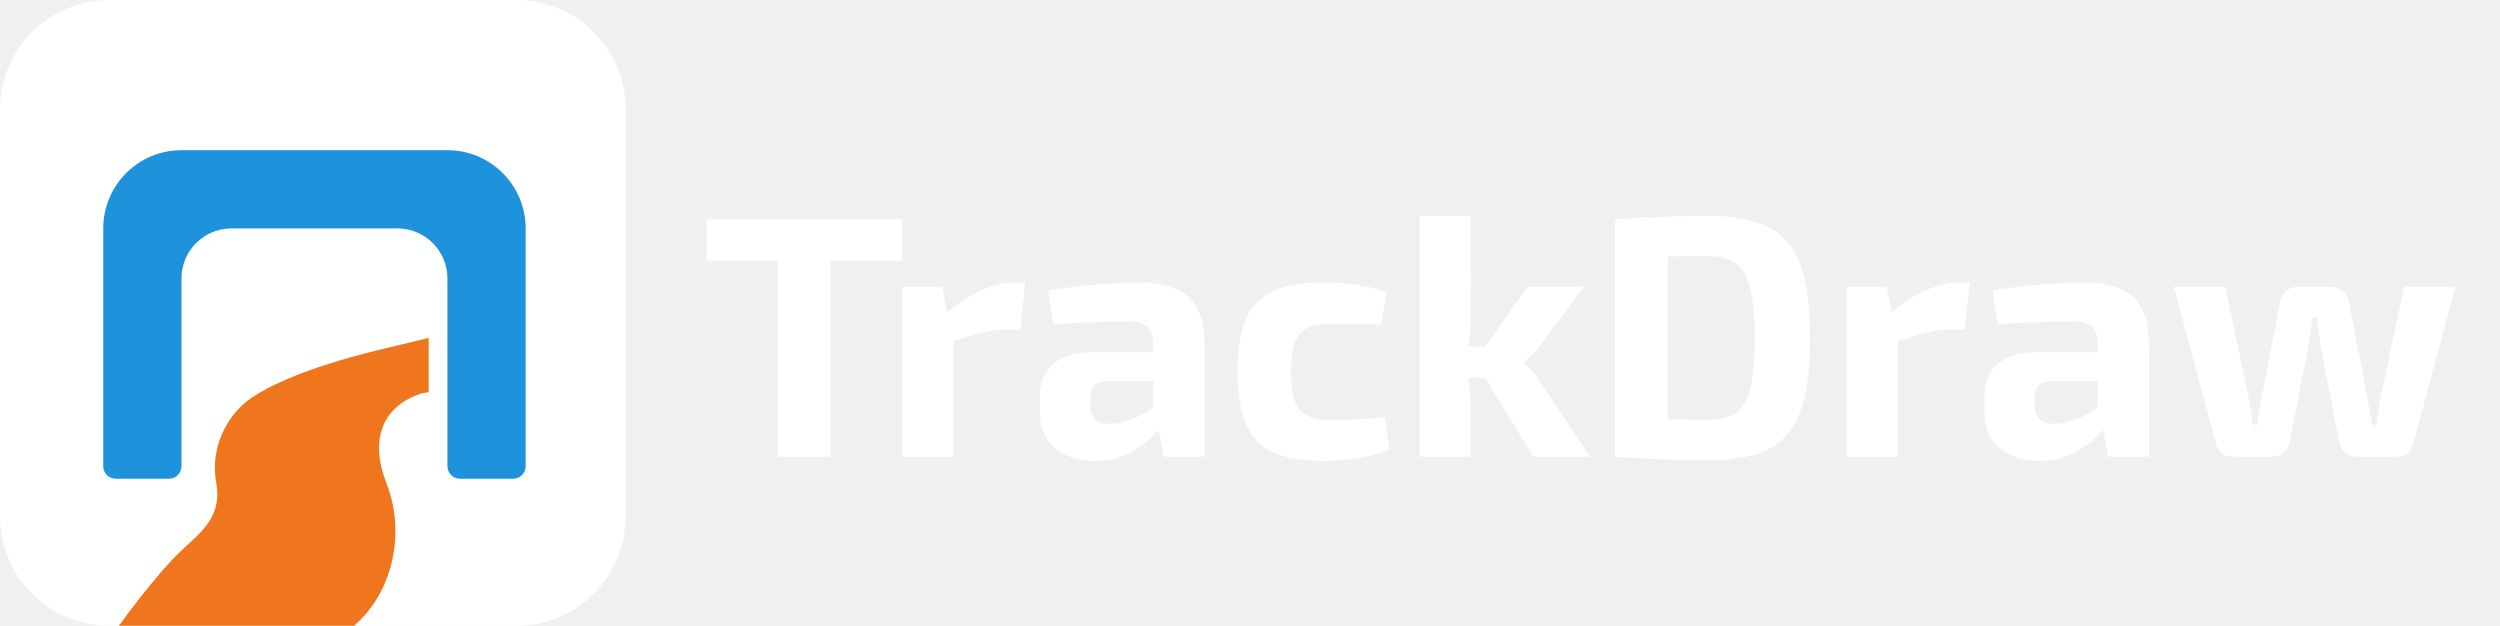
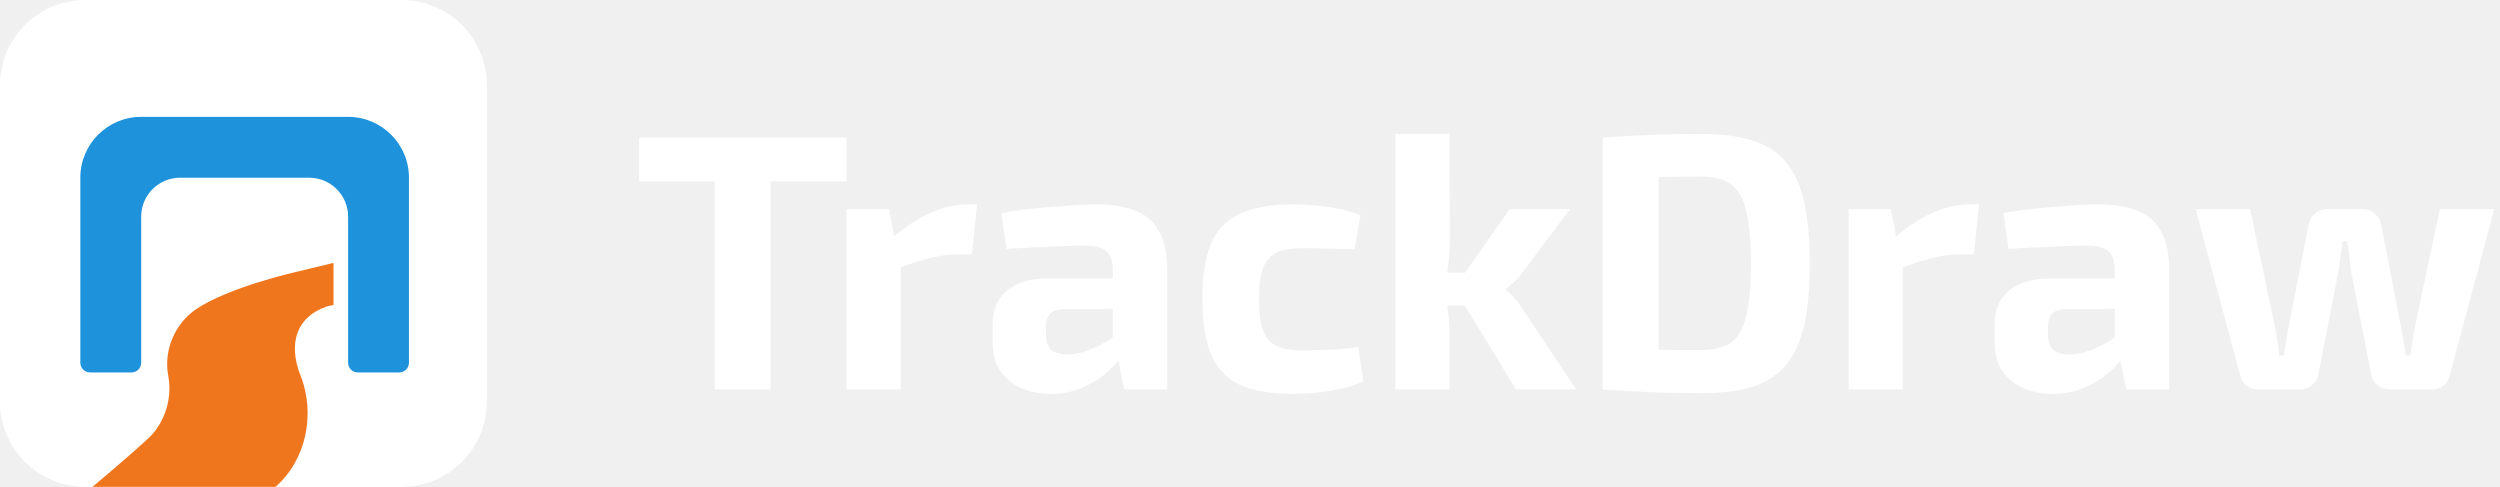
- <svg xmlns="http://www.w3.org/2000/svg" width="799" height="200" viewBox="0 0 799 200" fill="none">
+ <svg xmlns="http://www.w3.org/2000/svg" width="1027" height="200" viewBox="0 0 1027 200" fill="none">
  <rect width="200" height="200" rx="35" fill="white" />
-   <path d="M69.114 154.352C71.111 164.983 64.155 170.196 58.5 175.432C49.799 183.488 38 200 38 200H113.167C125.739 189.061 129.7 170.101 123.485 154.352C118.093 140.688 122.123 130.029 134.216 125.911C135.157 125.591 137 125.319 137 125.319L137 108C132.179 109.165 137 108 123.078 111.35C120.173 112.049 93.816 118.051 80.526 127.04C72.014 132.798 67.118 143.72 69.114 154.352Z" fill="#F0761D" />
+   <path d="M69.114 154.352C71.111 164.983 66.655 174.763 61 180C52.3 188.056 38 200 38 200H113.167C125.739 189.061 129.7 170.101 123.485 154.352C118.093 140.688 122.123 130.029 134.216 125.911C135.157 125.591 137 125.319 137 125.319L137 108C132.179 109.165 137 108 123.078 111.35C120.173 112.049 93.816 118.051 80.526 127.04C72.014 132.798 67.118 143.72 69.114 154.352Z" fill="#F0761D" />
  <path d="M143 48C156.807 48 168 59.193 168 73V149C168 151.209 166.209 153 164 153H147C144.791 153 143 151.209 143 149V89C143 80.163 135.837 73 127 73H74C65.163 73 58 80.163 58 89V149C58 151.209 56.209 153 54 153H37C34.791 153 33 151.209 33 149V73C33 59.193 44.193 48 58 48H143Z" fill="#1E93DB" />
-   <path d="M265.47 70.1V146H248.64V70.1H265.47ZM288.35 70.1V83.3H225.87V70.1H288.35ZM301.153 91.66L303.133 102.44L304.673 103.87V146H288.393V91.66H301.153ZM327.663 90.23L326.123 105.3H321.613C319.046 105.3 316.37 105.667 313.583 106.4C310.796 107.133 307.276 108.233 303.023 109.7L301.923 100.57C305.736 97.197 309.586 94.63 313.473 92.87C317.36 91.11 321.136 90.23 324.803 90.23H327.663ZM363.724 90.23C368.271 90.23 372.121 90.853 375.274 92.1C378.427 93.273 380.811 95.327 382.424 98.26C384.111 101.12 384.954 105.08 384.954 110.14V146H371.974L369.664 134.23L368.564 132.58V110.03C368.564 107.463 367.941 105.593 366.694 104.42C365.521 103.247 363.247 102.66 359.874 102.66C357.087 102.66 353.604 102.77 349.424 102.99C345.244 103.137 340.954 103.357 336.554 103.65L335.014 92.87C337.654 92.357 340.697 91.917 344.144 91.55C347.591 91.183 351.037 90.89 354.484 90.67C357.931 90.377 361.011 90.23 363.724 90.23ZM378.244 112.56L378.134 121.69L353.934 121.8C351.954 121.8 350.524 122.277 349.644 123.23C348.837 124.183 348.434 125.467 348.434 127.08V129.72C348.434 131.553 348.947 132.983 349.974 134.01C351.001 134.963 352.651 135.44 354.924 135.44C356.831 135.44 358.884 135.037 361.084 134.23C363.357 133.423 365.594 132.287 367.794 130.82C369.994 129.353 371.937 127.63 373.624 125.65V132.69C372.964 133.79 371.974 135.183 370.654 136.87C369.407 138.483 367.794 140.097 365.814 141.71C363.834 143.25 361.524 144.57 358.884 145.67C356.244 146.77 353.237 147.32 349.864 147.32C346.564 147.32 343.594 146.733 340.954 145.56C338.314 144.387 336.224 142.663 334.684 140.39C333.144 138.117 332.374 135.293 332.374 131.92V126.31C332.374 121.983 333.841 118.61 336.774 116.19C339.707 113.77 343.741 112.56 348.874 112.56H378.244ZM423.048 90.23C425.028 90.23 427.192 90.34 429.538 90.56C431.885 90.707 434.232 91.037 436.578 91.55C438.998 91.99 441.198 92.65 443.178 93.53L441.418 103.76C438.485 103.687 435.662 103.613 432.948 103.54C430.308 103.467 427.925 103.43 425.798 103.43C422.498 103.43 419.895 103.87 417.988 104.75C416.082 105.63 414.688 107.207 413.808 109.48C413.002 111.68 412.598 114.76 412.598 118.72C412.598 122.753 413.002 125.907 413.808 128.18C414.688 130.453 416.082 132.03 417.988 132.91C419.895 133.79 422.498 134.23 425.798 134.23C426.972 134.23 428.475 134.193 430.308 134.12C432.142 134.047 434.122 133.973 436.248 133.9C438.375 133.753 440.465 133.533 442.518 133.24L444.058 143.58C441.125 144.9 437.788 145.853 434.048 146.44C430.308 147.027 426.605 147.32 422.938 147.32C416.192 147.32 410.802 146.403 406.768 144.57C402.808 142.663 399.948 139.62 398.188 135.44C396.428 131.26 395.548 125.687 395.548 118.72C395.548 111.753 396.428 106.18 398.188 102C400.022 97.82 402.955 94.813 406.988 92.98C411.022 91.147 416.375 90.23 423.048 90.23ZM506.295 91.66L492.105 110.58C491.445 111.607 490.602 112.597 489.575 113.55C488.549 114.503 487.705 115.2 487.045 115.64V116.08C487.705 116.447 488.549 117.217 489.575 118.39C490.602 119.563 491.445 120.737 492.105 121.91L508.165 146H490.015L471.425 115.42L488.145 91.66H506.295ZM469.995 69L470.105 100.79C470.105 103.357 469.959 105.85 469.665 108.27C469.372 110.69 468.932 113.073 468.345 115.42C468.859 117.693 469.262 120.04 469.555 122.46C469.849 124.807 469.995 127.007 469.995 129.06V146H453.715V69H469.995ZM477.585 110.8V120.7H464.935V110.8H477.585ZM545.961 69C551.974 69 557.034 69.66 561.141 70.98C565.321 72.227 568.657 74.317 571.151 77.25C573.717 80.183 575.587 84.18 576.761 89.24C577.934 94.227 578.521 100.497 578.521 108.05C578.521 115.603 577.934 121.91 576.761 126.97C575.587 131.957 573.717 135.917 571.151 138.85C568.657 141.783 565.321 143.91 561.141 145.23C557.034 146.477 551.974 147.1 545.961 147.1C540.167 147.1 534.851 146.99 530.011 146.77C525.171 146.55 520.551 146.293 516.151 146L523.191 133.57C525.977 133.717 529.277 133.863 533.091 134.01C536.977 134.083 541.267 134.12 545.961 134.12C549.701 134.12 552.634 133.387 554.761 131.92C556.961 130.38 558.501 127.703 559.381 123.89C560.334 120.077 560.811 114.797 560.811 108.05C560.811 101.303 560.334 96.023 559.381 92.21C558.501 88.397 556.961 85.72 554.761 84.18C552.634 82.64 549.701 81.87 545.961 81.87C541.487 81.87 537.491 81.907 533.971 81.98C530.451 81.98 527.004 81.98 523.631 81.98L516.151 70.1C520.551 69.807 525.134 69.55 529.901 69.33C534.741 69.11 540.094 69 545.961 69ZM532.981 70.1V146H516.151V70.1H532.981ZM603.008 91.66L604.988 102.44L606.528 103.87V146H590.248V91.66H603.008ZM629.518 90.23L627.978 105.3H623.468C620.902 105.3 618.225 105.667 615.438 106.4C612.652 107.133 609.132 108.233 604.878 109.7L603.778 100.57C607.592 97.197 611.442 94.63 615.328 92.87C619.215 91.11 622.992 90.23 626.658 90.23H629.518ZM665.58 90.23C670.126 90.23 673.976 90.853 677.13 92.1C680.283 93.273 682.666 95.327 684.28 98.26C685.966 101.12 686.81 105.08 686.81 110.14V146H673.83L671.52 134.23L670.42 132.58V110.03C670.42 107.463 669.796 105.593 668.55 104.42C667.376 103.247 665.103 102.66 661.73 102.66C658.943 102.66 655.46 102.77 651.28 102.99C647.1 103.137 642.81 103.357 638.41 103.65L636.87 92.87C639.51 92.357 642.553 91.917 646 91.55C649.446 91.183 652.893 90.89 656.34 90.67C659.786 90.377 662.866 90.23 665.58 90.23ZM680.1 112.56L679.99 121.69L655.79 121.8C653.81 121.8 652.38 122.277 651.5 123.23C650.693 124.183 650.29 125.467 650.29 127.08V129.72C650.29 131.553 650.803 132.983 651.83 134.01C652.856 134.963 654.506 135.44 656.78 135.44C658.686 135.44 660.74 135.037 662.94 134.23C665.213 133.423 667.45 132.287 669.65 130.82C671.85 129.353 673.793 127.63 675.48 125.65V132.69C674.82 133.79 673.83 135.183 672.51 136.87C671.263 138.483 669.65 140.097 667.67 141.71C665.69 143.25 663.38 144.57 660.74 145.67C658.1 146.77 655.093 147.32 651.72 147.32C648.42 147.32 645.45 146.733 642.81 145.56C640.17 144.387 638.08 142.663 636.54 140.39C635 138.117 634.23 135.293 634.23 131.92V126.31C634.23 121.983 635.696 118.61 638.63 116.19C641.563 113.77 645.596 112.56 650.73 112.56H680.1ZM784.744 91.66L771.324 141.71C771.031 143.03 770.371 144.093 769.344 144.9C768.317 145.633 767.107 146 765.714 146H753.394C751.927 146 750.644 145.56 749.544 144.68C748.444 143.727 747.784 142.517 747.564 141.05L741.624 110.47C741.404 108.93 741.221 107.427 741.074 105.96C740.927 104.42 740.707 102.88 740.414 101.34H739.094C738.874 102.88 738.654 104.42 738.434 105.96C738.214 107.427 737.994 108.93 737.774 110.47L731.834 141.05C731.614 142.517 730.954 143.727 729.854 144.68C728.754 145.56 727.471 146 726.004 146H713.794C712.401 146 711.191 145.633 710.164 144.9C709.137 144.093 708.477 143.03 708.184 141.71L694.764 91.66H711.154L718.634 126.86C718.927 128.327 719.184 129.83 719.404 131.37C719.624 132.837 719.807 134.303 719.954 135.77H721.384C721.604 134.303 721.824 132.837 722.044 131.37C722.337 129.83 722.594 128.327 722.814 126.86L728.754 96.61C728.974 95.143 729.597 93.97 730.624 93.09C731.651 92.137 732.934 91.66 734.474 91.66H745.034C746.501 91.66 747.747 92.137 748.774 93.09C749.874 93.97 750.534 95.18 750.754 96.72L756.584 126.86C756.804 128.327 757.061 129.793 757.354 131.26C757.647 132.727 757.904 134.23 758.124 135.77H759.444C759.737 134.23 759.957 132.763 760.104 131.37C760.324 129.903 760.581 128.4 760.874 126.86L768.354 91.66H784.744Z" fill="white" />
+   <path d="M316.55 56.5V160H293.6V56.5H316.55ZM347.75 56.5V74.5H262.55V56.5H347.75ZM365.209 85.9L367.909 100.6L370.009 102.55V160H347.809V85.9H365.209ZM401.359 83.95L399.259 104.5H393.109C389.609 104.5 385.959 105 382.159 106C378.359 107 373.559 108.5 367.759 110.5L366.259 98.05C371.459 93.45 376.709 89.95 382.009 87.55C387.309 85.15 392.459 83.95 397.459 83.95H401.359ZM450.533 83.95C456.733 83.95 461.983 84.8 466.283 86.5C470.583 88.1 473.833 90.9 476.033 94.9C478.333 98.8 479.483 104.2 479.483 111.1V160H461.783L458.633 143.95L457.133 141.7V110.95C457.133 107.45 456.283 104.9 454.583 103.3C452.983 101.7 449.883 100.9 445.283 100.9C441.483 100.9 436.733 101.05 431.033 101.35C425.333 101.55 419.483 101.85 413.483 102.25L411.383 87.55C414.983 86.85 419.133 86.25 423.833 85.75C428.533 85.25 433.233 84.85 437.933 84.55C442.633 84.15 446.833 83.95 450.533 83.95ZM470.333 114.4L470.183 126.85L437.183 127C434.483 127 432.533 127.65 431.333 128.95C430.233 130.25 429.683 132 429.683 134.2V137.8C429.683 140.3 430.383 142.25 431.783 143.65C433.183 144.95 435.433 145.6 438.533 145.6C441.133 145.6 443.933 145.05 446.933 143.95C450.033 142.85 453.083 141.3 456.083 139.3C459.083 137.3 461.733 134.95 464.033 132.25V141.85C463.133 143.35 461.783 145.25 459.983 147.55C458.283 149.75 456.083 151.95 453.383 154.15C450.683 156.25 447.533 158.05 443.933 159.55C440.333 161.05 436.233 161.8 431.633 161.8C427.133 161.8 423.083 161 419.483 159.4C415.883 157.8 413.033 155.45 410.933 152.35C408.833 149.25 407.783 145.4 407.783 140.8V133.15C407.783 127.25 409.783 122.65 413.783 119.35C417.783 116.05 423.283 114.4 430.283 114.4H470.333ZM531.43 83.95C534.13 83.95 537.08 84.1 540.28 84.4C543.48 84.6 546.68 85.05 549.88 85.75C553.18 86.35 556.18 87.25 558.88 88.45L556.48 102.4C552.48 102.3 548.63 102.2 544.93 102.1C541.33 102 538.08 101.95 535.18 101.95C530.68 101.95 527.13 102.55 524.53 103.75C521.93 104.95 520.03 107.1 518.83 110.2C517.73 113.2 517.18 117.4 517.18 122.8C517.18 128.3 517.73 132.6 518.83 135.7C520.03 138.8 521.93 140.95 524.53 142.15C527.13 143.35 530.68 143.95 535.18 143.95C536.78 143.95 538.83 143.9 541.33 143.8C543.83 143.7 546.53 143.6 549.43 143.5C552.33 143.3 555.18 143 557.98 142.6L560.08 156.7C556.08 158.5 551.53 159.8 546.43 160.6C541.33 161.4 536.28 161.8 531.28 161.8C522.08 161.8 514.73 160.55 509.23 158.05C503.83 155.45 499.93 151.3 497.53 145.6C495.13 139.9 493.93 132.3 493.93 122.8C493.93 113.3 495.13 105.7 497.53 100C500.03 94.3 504.03 90.2 509.53 87.7C515.03 85.2 522.33 83.95 531.43 83.95ZM644.948 85.9L625.598 111.7C624.698 113.1 623.548 114.45 622.148 115.75C620.748 117.05 619.598 118 618.698 118.6V119.2C619.598 119.7 620.748 120.75 622.148 122.35C623.548 123.95 624.698 125.55 625.598 127.15L647.498 160H622.748L597.398 118.3L620.198 85.9H644.948ZM595.448 55L595.598 98.35C595.598 101.85 595.398 105.25 594.998 108.55C594.598 111.85 593.998 115.1 593.198 118.3C593.898 121.4 594.448 124.6 594.848 127.9C595.248 131.1 595.448 134.1 595.448 136.9V160H573.248V55H595.448ZM605.798 112V125.5H588.548V112H605.798ZM699.037 55C707.237 55 714.137 55.9 719.737 57.7C725.437 59.4 729.987 62.25 733.387 66.25C736.887 70.25 739.437 75.7 741.037 82.6C742.637 89.4 743.437 97.95 743.437 108.25C743.437 118.55 742.637 127.15 741.037 134.05C739.437 140.85 736.887 146.25 733.387 150.25C729.987 154.25 725.437 157.15 719.737 158.95C714.137 160.65 707.237 161.5 699.037 161.5C691.137 161.5 683.887 161.35 677.287 161.05C670.687 160.75 664.387 160.4 658.387 160L667.987 143.05C671.787 143.25 676.287 143.45 681.487 143.65C686.787 143.75 692.637 143.8 699.037 143.8C704.137 143.8 708.137 142.8 711.037 140.8C714.037 138.7 716.137 135.05 717.337 129.85C718.637 124.65 719.287 117.45 719.287 108.25C719.287 99.05 718.637 91.85 717.337 86.65C716.137 81.45 714.037 77.8 711.037 75.7C708.137 73.6 704.137 72.55 699.037 72.55C692.937 72.55 687.487 72.6 682.687 72.7C677.887 72.7 673.187 72.7 668.587 72.7L658.387 56.5C664.387 56.1 670.637 55.75 677.137 55.45C683.737 55.15 691.037 55 699.037 55ZM681.337 56.5V160H658.387V56.5H681.337ZM776.83 85.9L779.53 100.6L781.63 102.55V160H759.43V85.9H776.83ZM812.98 83.95L810.88 104.5H804.73C801.23 104.5 797.58 105 793.78 106C789.98 107 785.18 108.5 779.38 110.5L777.88 98.05C783.08 93.45 788.33 89.95 793.63 87.55C798.93 85.15 804.08 83.95 809.08 83.95H812.98ZM862.154 83.95C868.354 83.95 873.604 84.8 877.904 86.5C882.204 88.1 885.454 90.9 887.654 94.9C889.954 98.8 891.104 104.2 891.104 111.1V160H873.404L870.254 143.95L868.754 141.7V110.95C868.754 107.45 867.904 104.9 866.204 103.3C864.604 101.7 861.504 100.9 856.904 100.9C853.104 100.9 848.354 101.05 842.654 101.35C836.954 101.55 831.104 101.85 825.104 102.25L823.004 87.55C826.604 86.85 830.754 86.25 835.454 85.75C840.154 85.25 844.854 84.85 849.554 84.55C854.254 84.15 858.454 83.95 862.154 83.95ZM881.954 114.4L881.804 126.85L848.804 127C846.104 127 844.154 127.65 842.954 128.95C841.854 130.25 841.304 132 841.304 134.2V137.8C841.304 140.3 842.004 142.25 843.404 143.65C844.804 144.95 847.054 145.6 850.154 145.6C852.754 145.6 855.554 145.05 858.554 143.95C861.654 142.85 864.704 141.3 867.704 139.3C870.704 137.3 873.354 134.95 875.654 132.25V141.85C874.754 143.35 873.404 145.25 871.604 147.55C869.904 149.75 867.704 151.95 865.004 154.15C862.304 156.25 859.154 158.05 855.554 159.55C851.954 161.05 847.854 161.8 843.254 161.8C838.754 161.8 834.704 161 831.104 159.4C827.504 157.8 824.654 155.45 822.554 152.35C820.454 149.25 819.404 145.4 819.404 140.8V133.15C819.404 127.25 821.404 122.65 825.404 119.35C829.404 116.05 834.904 114.4 841.904 114.4H881.954ZM1024.65 85.9L1006.35 154.15C1005.95 155.95 1005.05 157.4 1003.65 158.5C1002.25 159.5 1000.6 160 998.701 160H981.901C979.901 160 978.151 159.4 976.651 158.2C975.151 156.9 974.251 155.25 973.951 153.25L965.851 111.55C965.551 109.45 965.301 107.4 965.101 105.4C964.901 103.3 964.601 101.2 964.201 99.1H962.401C962.101 101.2 961.801 103.3 961.501 105.4C961.201 107.4 960.901 109.45 960.601 111.55L952.501 153.25C952.201 155.25 951.301 156.9 949.801 158.2C948.301 159.4 946.551 160 944.551 160H927.901C926.001 160 924.351 159.5 922.951 158.5C921.551 157.4 920.651 155.95 920.251 154.15L901.951 85.9H924.301L934.501 133.9C934.901 135.9 935.251 137.95 935.551 140.05C935.851 142.05 936.101 144.05 936.301 146.05H938.251C938.551 144.05 938.851 142.05 939.151 140.05C939.551 137.95 939.901 135.9 940.201 133.9L948.301 92.65C948.601 90.65 949.451 89.05 950.851 87.85C952.251 86.55 954.001 85.9 956.101 85.9H970.501C972.501 85.9 974.201 86.55 975.601 87.85C977.101 89.05 978.001 90.7 978.301 92.8L986.251 133.9C986.551 135.9 986.901 137.9 987.301 139.9C987.701 141.9 988.051 143.95 988.351 146.05H990.151C990.551 143.95 990.851 141.95 991.051 140.05C991.351 138.05 991.701 136 992.101 133.9L1002.3 85.9H1024.65Z" fill="white" />
</svg>
